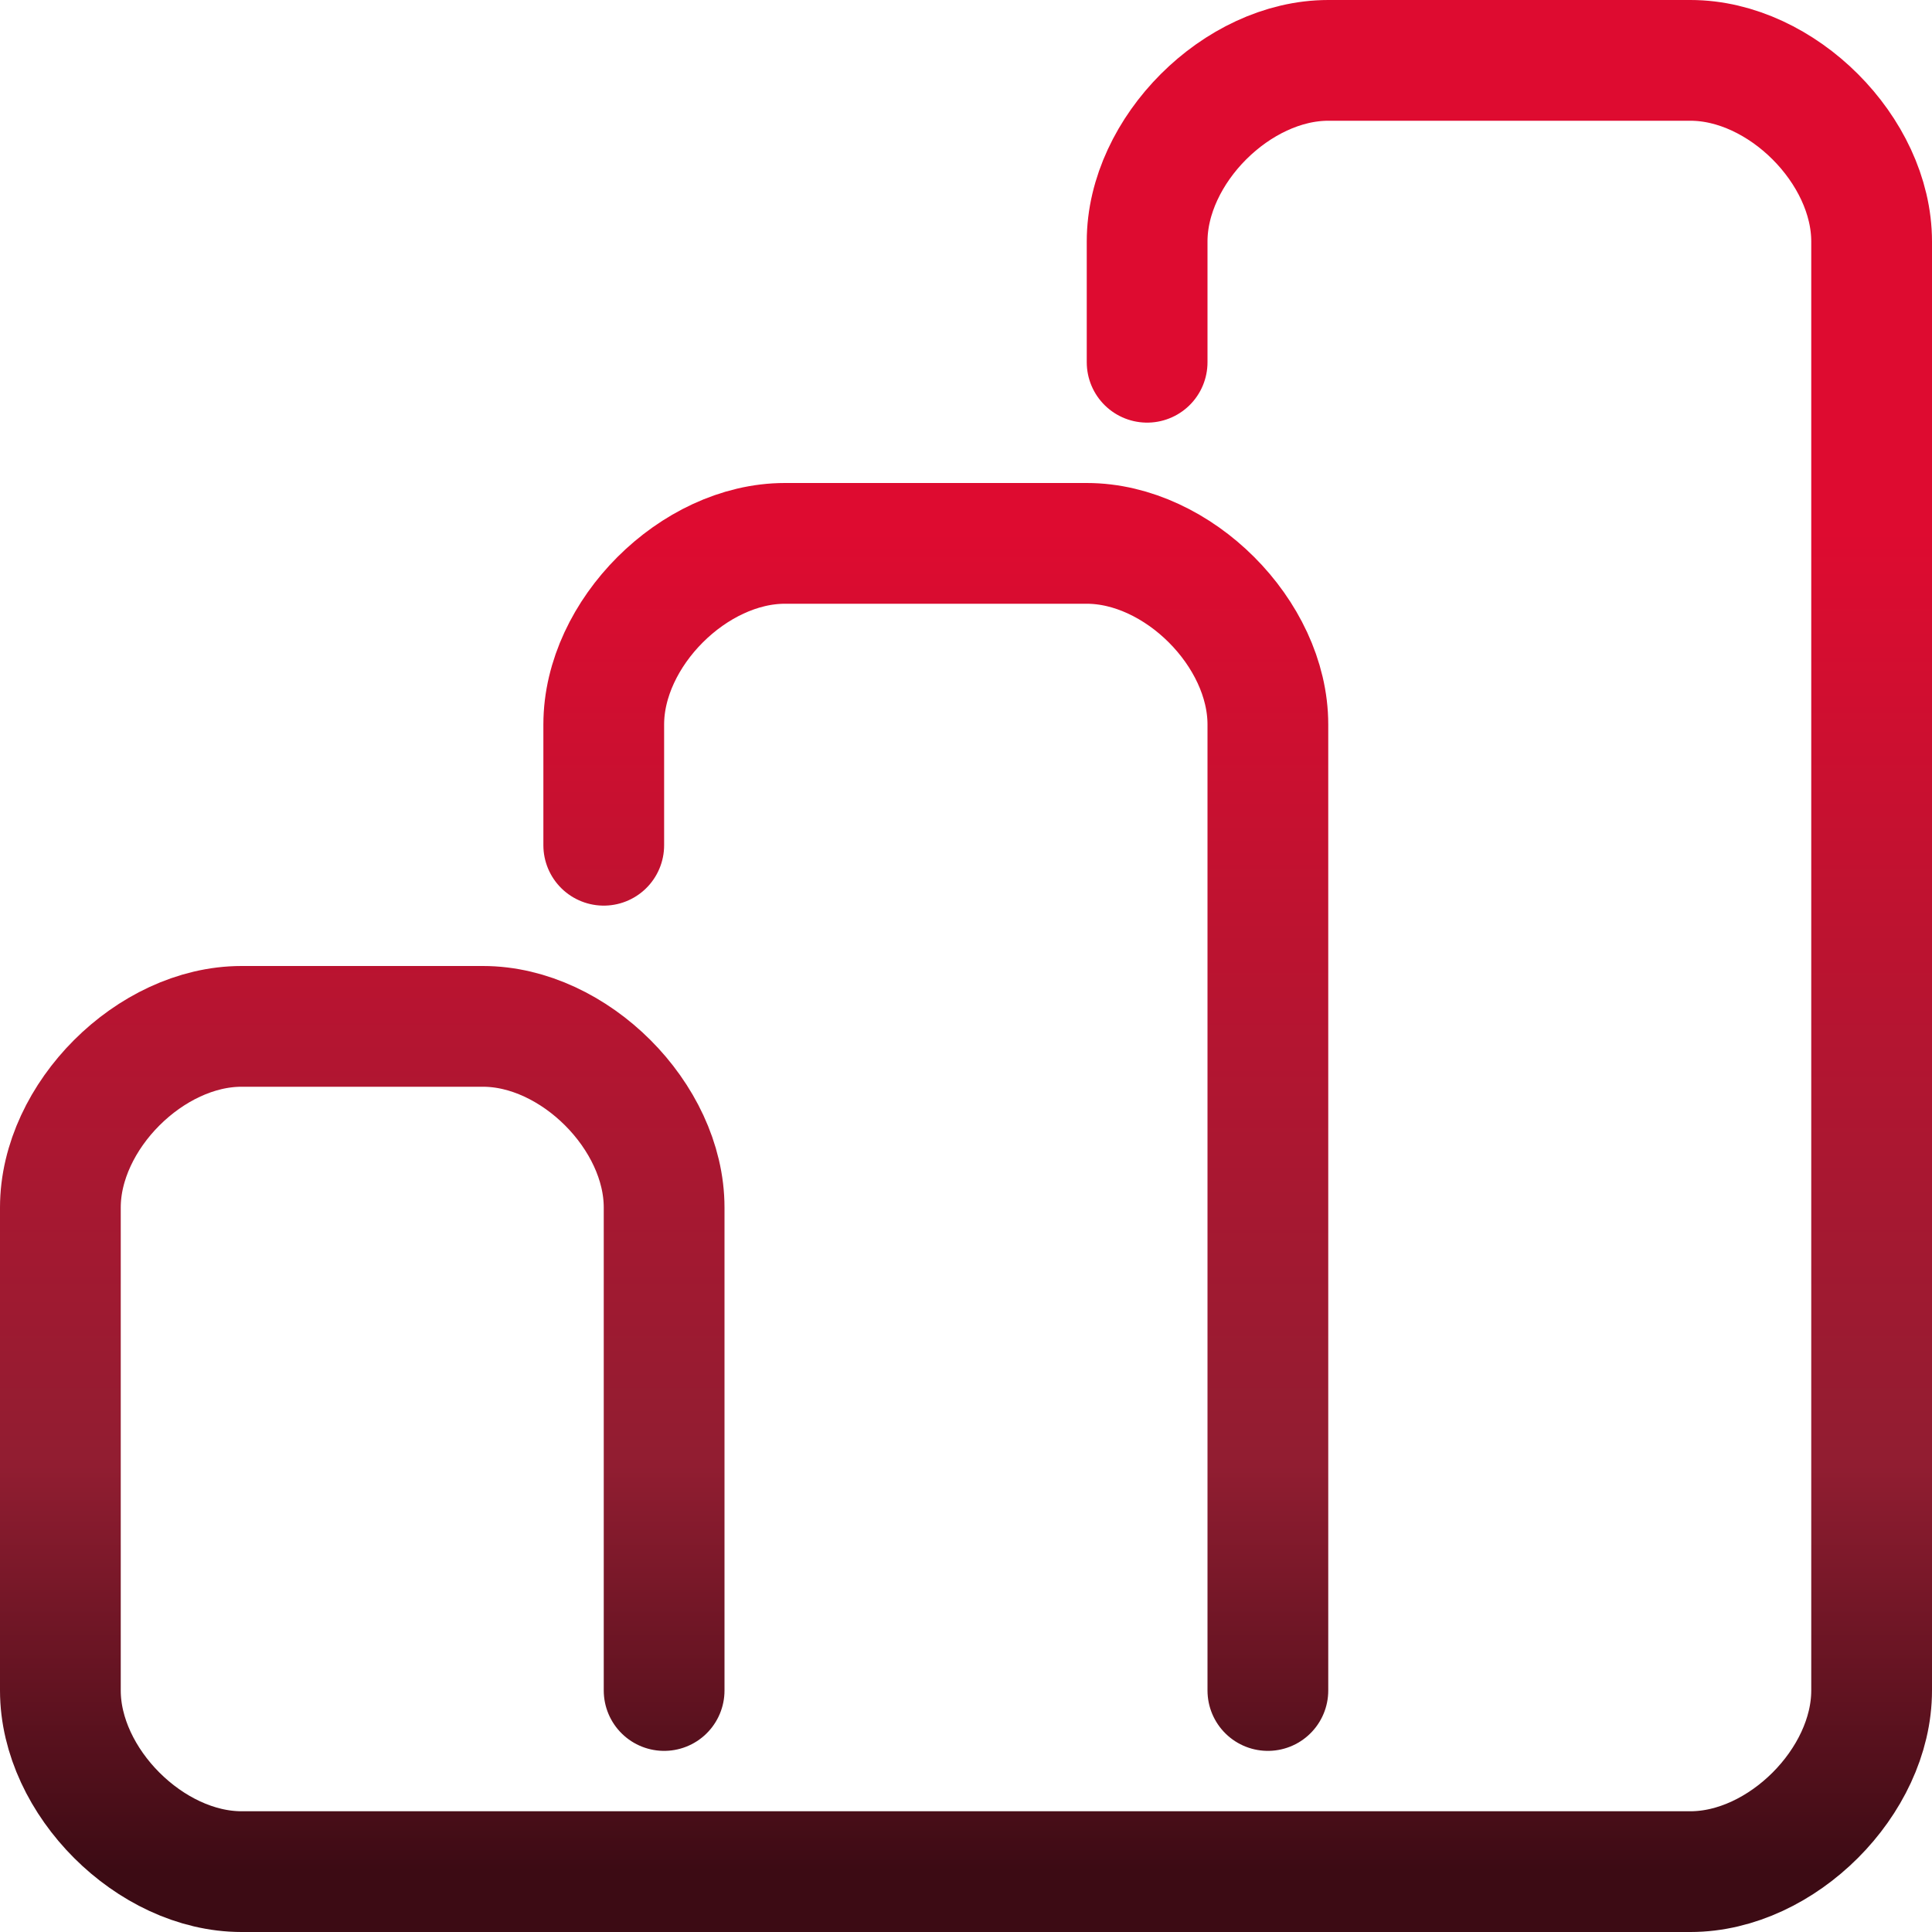
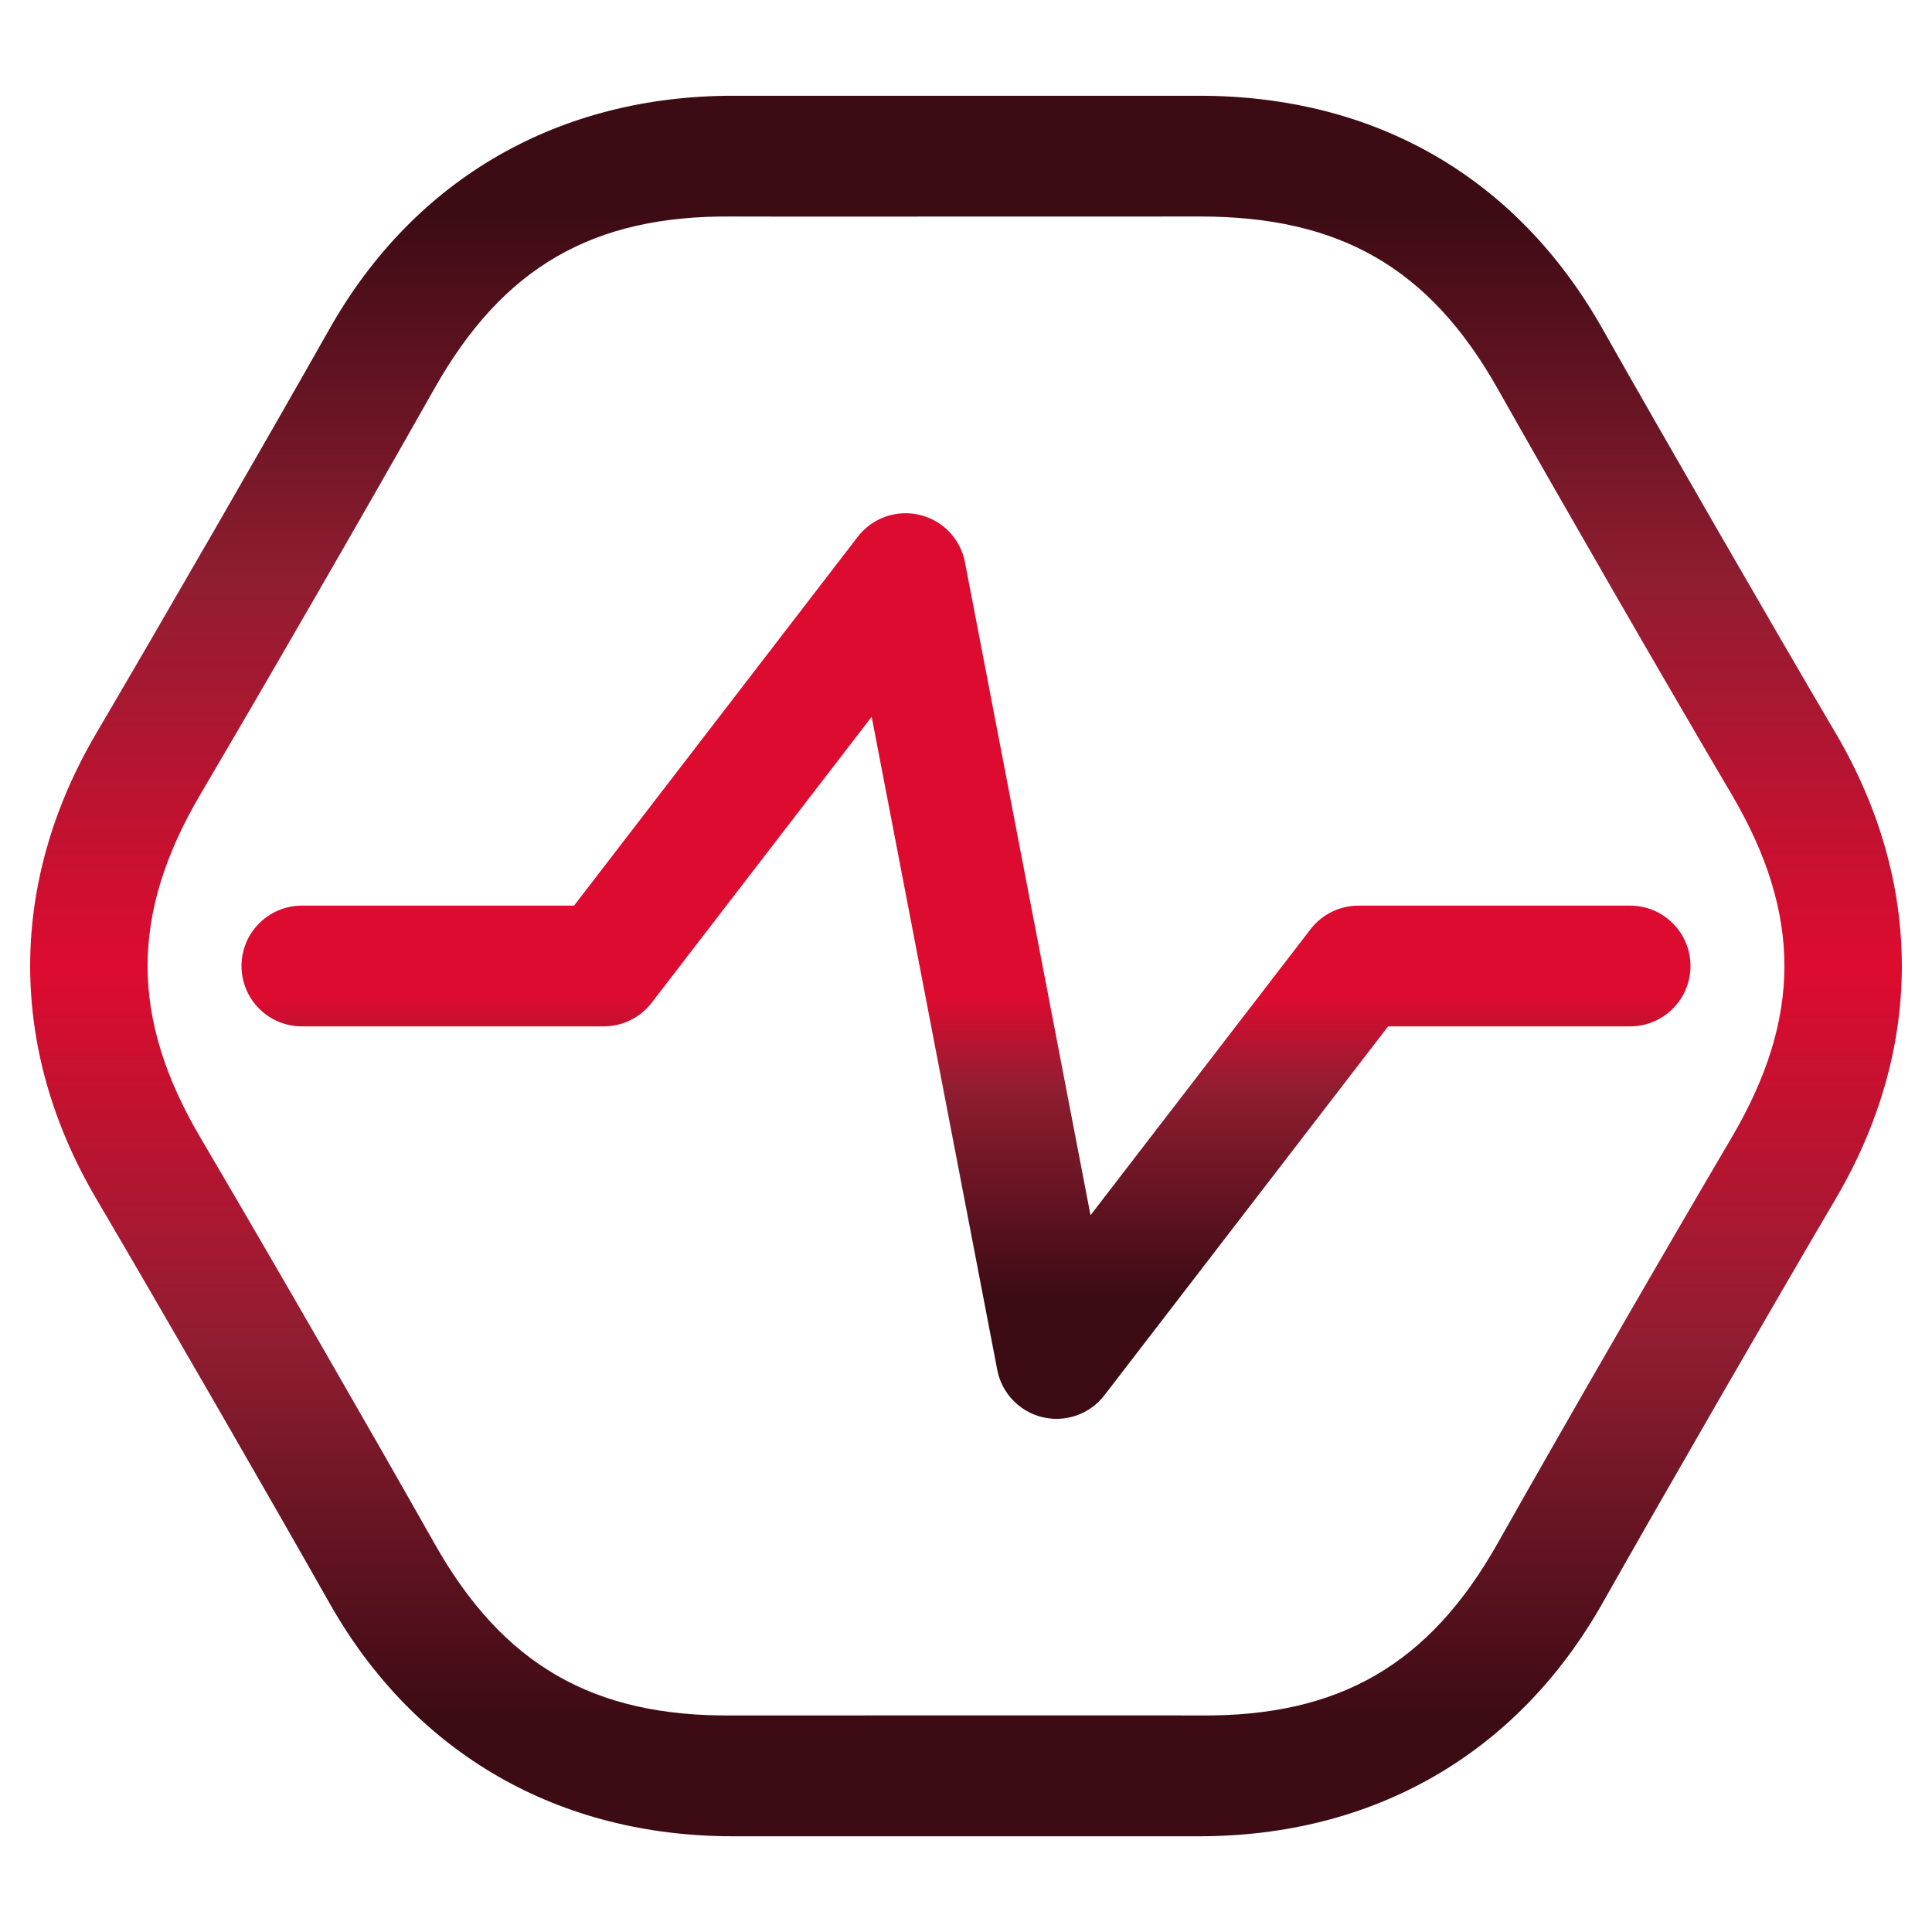
<svg xmlns="http://www.w3.org/2000/svg" xmlns:xlink="http://www.w3.org/1999/xlink" width="64" height="64" viewBox="0 0 64 64" version="1.1" id="svg1" xml:space="preserve">
  <defs id="defs1">
-     <linearGradient id="linearGradient13">
-       <stop style="stop-color:#de0b30;stop-opacity:1;" offset="0" id="stop5" />
-       <stop style="stop-color:#de0b30;stop-opacity:1;" offset="0.26" id="stop6" />
-       <stop style="stop-color:#911d31;stop-opacity:1;" offset="0.776" id="stop7" />
-       <stop style="stop-color:#3c0b14;stop-opacity:1;" offset="1" id="stop13" />
+     <linearGradient id="linearGradient50610">
+       <stop style="stop-color:#3c0b14;stop-opacity:1;" offset="0" id="stop50607" />
+       <stop style="stop-color:#911d31;stop-opacity:1;" offset="0.247" id="stop50608" />
+       <stop style="stop-color:#de0b30;stop-opacity:1;" offset="0.501" id="stop50609" />
+       <stop style="stop-color:#911d31;stop-opacity:1;" offset="0.747" id="stop50610" />
+       <stop style="stop-color:#3c0b14;stop-opacity:1;" offset="1" id="stop50611" />
+     </linearGradient>
+     <linearGradient id="linearGradient11">
+       <stop style="stop-color:#3c0b14;stop-opacity:1;" offset="0" id="stop8" />
+       <stop style="stop-color:#911d31;stop-opacity:1;" offset="0.292" id="stop9" />
+       <stop style="stop-color:#de0b30;stop-opacity:1;" offset="0.417" id="stop10" />
+       <stop style="stop-color:#de0b30;stop-opacity:1;" offset="1" id="stop11" />
    </linearGradient>
    <filter style="color-interpolation-filters:sRGB;" id="filter21" x="-0.01" y="-0.013" width="1.019" height="1.027">
      <feGaussianBlur stdDeviation="0.11 0.21" result="blur" id="feGaussianBlur21" />
    </filter>
    <filter style="color-interpolation-filters:sRGB;" id="filter23" x="-0.052" y="-0.156" width="1.104" height="1.312">
      <feGaussianBlur stdDeviation="1.3 1.3" result="blur" id="feGaussianBlur23" />
    </filter>
-     <linearGradient xlink:href="#linearGradient13" id="linearGradient5" x1="-35" y1="60" x2="-35" y2="90" gradientUnits="userSpaceOnUse" />
-     <linearGradient xlink:href="#linearGradient13" id="linearGradient15" gradientUnits="userSpaceOnUse" x1="-35" y1="60" x2="-35" y2="90" />
-     <linearGradient xlink:href="#linearGradient13" id="linearGradient16" gradientUnits="userSpaceOnUse" x1="-35" y1="60" x2="-35" y2="90" />
+     <linearGradient xlink:href="#linearGradient11" id="linearGradient8" x1="40" y1="44" x2="40" y2="20" gradientUnits="userSpaceOnUse" gradientTransform="translate(0,-1)" />
+     <linearGradient xlink:href="#linearGradient50610" id="linearGradient50607" x1="32" y1="7" x2="32" y2="57" gradientUnits="userSpaceOnUse" />
  </defs>
+   <g id="layer2" style="display:none">
+     <rect style="display:inline;fill:#06041f;fill-opacity:1;stroke:none;stroke-width:2;stroke-linecap:butt;stroke-linejoin:miter;stroke-dasharray:none;stroke-opacity:1" id="rect24" width="64" height="64" x="0" y="0" />
+   </g>
  <g id="layer1">
-     <g id="g3" style="stroke:url(#linearGradient5)" transform="matrix(2,0,0,2,122,-118)">
-       <path id="rect1-82" style="fill:none;fill-opacity:1;stroke:url(#linearGradient15);stroke-width:2;stroke-linecap:round;stroke-linejoin:round;stroke-opacity:1" d="m -42,65 v -2 c 0,-1.511 1.49,-3 3,-3 h 6 c 1.51,0 3,1.489 3,3 v 24 c 0,1.511 -1.49,3 -3,3 h -24 c -1.51,0 -3,-1.489 -3,-3 v -8 c 0,-1.511 1.49,-3 3,-3 h 4 c 1.51,0 3,1.489 3,3 v 8" />
-       <path id="rect1-8-4" style="fill:none;stroke:url(#linearGradient16);stroke-width:2;stroke-linecap:round;stroke-linejoin:round;stroke-opacity:1" d="m -51,73 v -2 c 0,-1.511 1.49,-3 3,-3 h 5 c 1.51,0 3,1.489 3,3 v 16" />
-     </g>
+     <path style="fill:url(#linearGradient8);stroke-linecap:round;stroke-linejoin:round" d="M 30.461,17.055 A 2,2 0 0 0 28.414,17.781 L 19.016,30 H 10 a 2,2 0 0 0 -2,2 2,2 0 0 0 2,2 h 10 a 2,2 0 0 0 1.586,-0.781 L 28.875,23.744 33.035,45.377 a 2,2 0 0 0 3.551,0.842 L 45.984,34 H 54 a 2,2 0 0 0 2,-2 2,2 0 0 0 -2,-2 h -9 a 2,2 0 0 0 -1.586,0.781 L 36.125,40.256 31.965,18.623 a 2,2 0 0 0 -1.504,-1.568 z" id="path6" />
+     <path style="fill:url(#linearGradient50607);fill-opacity:1;stroke-linecap:round;stroke-linejoin:round;stroke-miterlimit:6.7" d="m 24.281,3.172 c -5.727,0 -10.528,2.7 -13.367,7.725 -1.911,3.383 -5.747,10.034 -7.719,13.383 -2.928,4.974 -2.928,10.468 0,15.441 1.971,3.348 5.807,10 7.719,13.383 2.839,5.025 7.62,7.725 13.367,7.725 3.883,0 11.719,4.4e-5 15.438,4.4e-5 5.753,0 10.528,-2.7 13.367,-7.725 1.911,-3.383 5.747,-10.034 7.719,-13.383 2.928,-4.974 2.928,-10.468 0,-15.441 C 58.833,20.931 54.997,14.28 53.086,10.896 50.247,5.871 45.554,3.172 39.719,3.172 c -3.883,0 -11.719,2.6e-6 -15.438,2.6e-6 z m -0.037,4 c 0.726,0.006 7.756,0 15.512,0 4.602,0 7.582,1.681 9.848,5.691 2.155,3.814 5.35,9.362 7.754,13.445 2.337,3.969 2.337,7.414 0,11.383 -2.008,3.41 -5.216,8.953 -7.754,13.445 -2.266,4.01 -5.246,5.733 -9.848,5.691 -0.722,-0.006 -7.756,0 -15.512,0 -4.601,0.041 -7.582,-1.681 -9.848,-5.691 -2.155,-3.814 -5.35,-9.362 -7.754,-13.445 -2.337,-3.969 -2.337,-7.414 0,-11.383 2.008,-3.409 5.216,-8.953 7.754,-13.445 2.266,-4.01 5.246,-5.733 9.848,-5.691 z" id="path13-7-2" />
  </g>
</svg>
